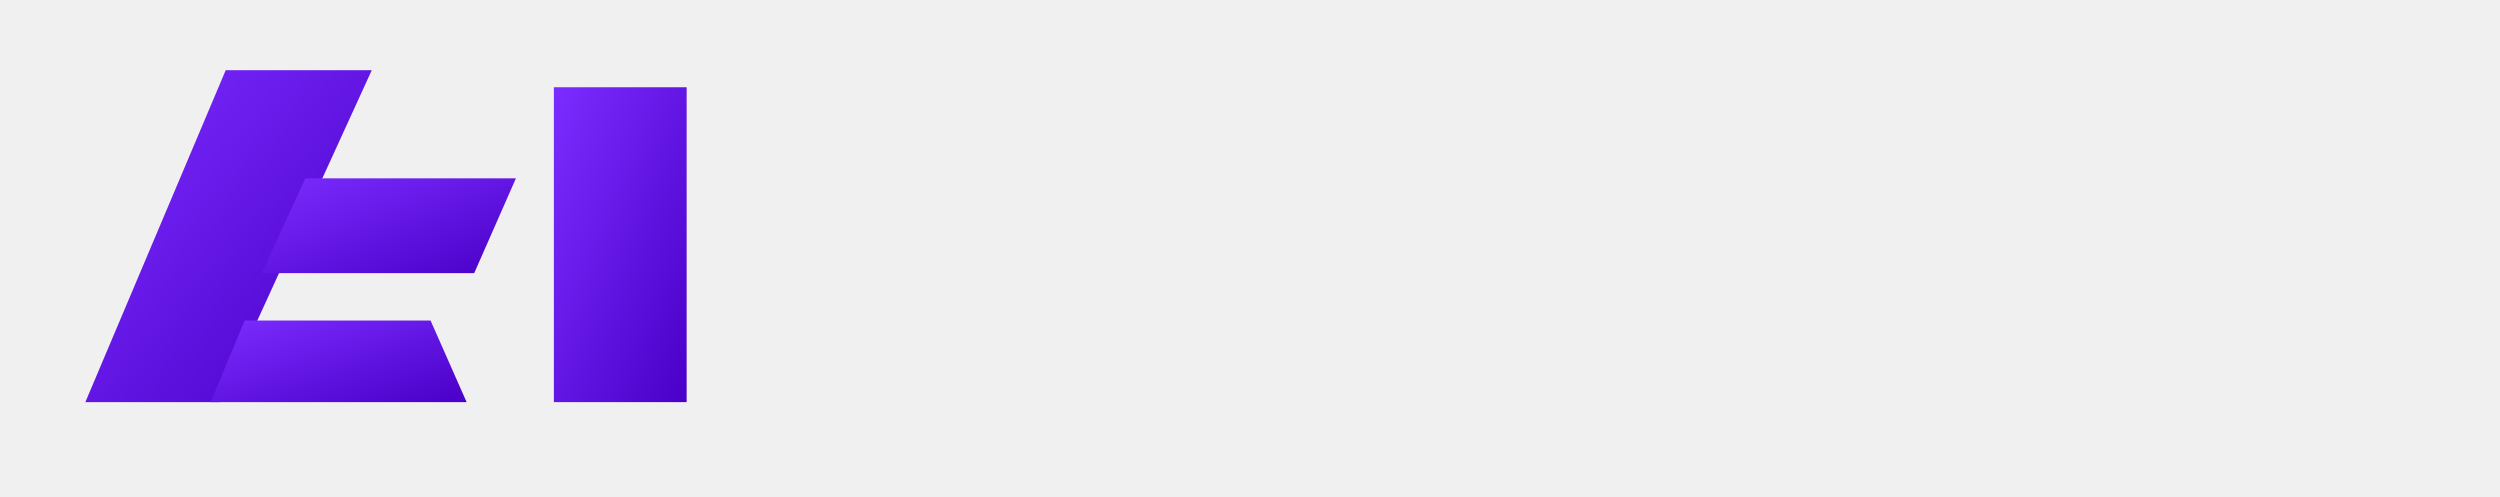
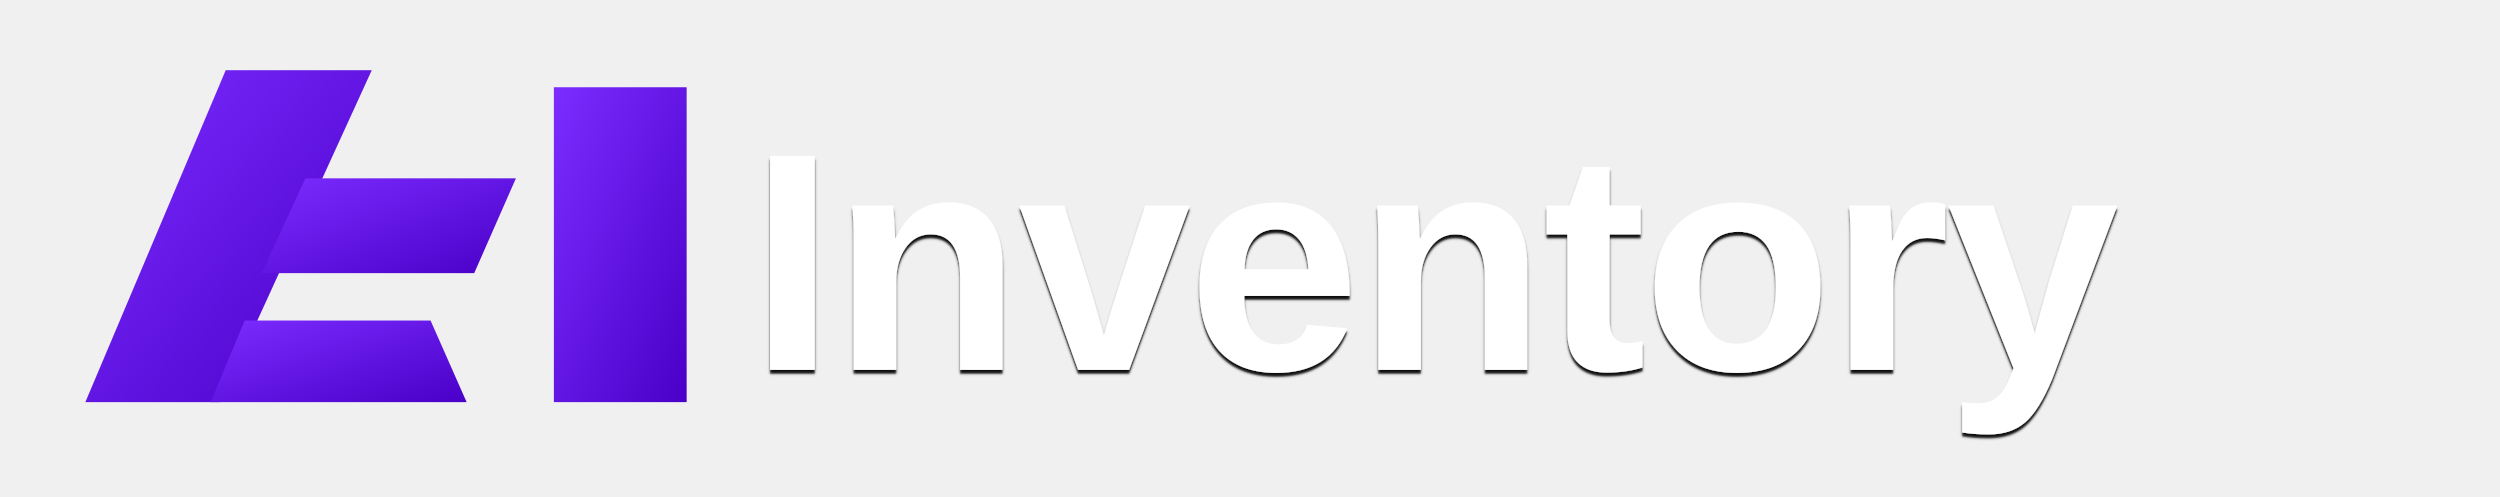
<svg xmlns="http://www.w3.org/2000/svg" width="1318" height="262" viewBox="0 0 1318 262" role="img" aria-labelledby="title desc">
  <defs>
    <linearGradient id="markGradient" x1="0%" y1="0%" x2="100%" y2="100%">
      <stop offset="0%" stop-color="#7b2cff" />
      <stop offset="100%" stop-color="#4a00c8" />
    </linearGradient>
    <filter id="textShadow" x="-5%" y="-20%" width="110%" height="160%">
      <feDropShadow dx="0" dy="2" stdDeviation="0.8" flood-color="#000" flood-opacity="0.95" />
    </filter>
    <style>
      .outline { stroke: none; }
      .mark-stroke { stroke: none; }
      .inventory {
        font-family: "Arial Black", "Segoe UI", Arial, sans-serif;
        font-weight: 900;
        letter-spacing: -2px;
      }
    </style>
  </defs>
  <path class="mark-stroke" fill="url(#markGradient)" d="M45 212L119 37h77L116 212z" />
  <path class="mark-stroke" fill="url(#markGradient)" d="M111 212l18-43h98l19 43z" />
  <path class="mark-stroke" fill="url(#markGradient)" d="M161 94h111l-22 50h-112z" />
  <path class="mark-stroke" fill="url(#markGradient)" d="M292 46h70v166h-70z" />
+   <text x="395" y="195" class="inventory outline" fill="#ffffff" font-size="164" filter="url(#textShadow)">Inventory</text>
</svg>
